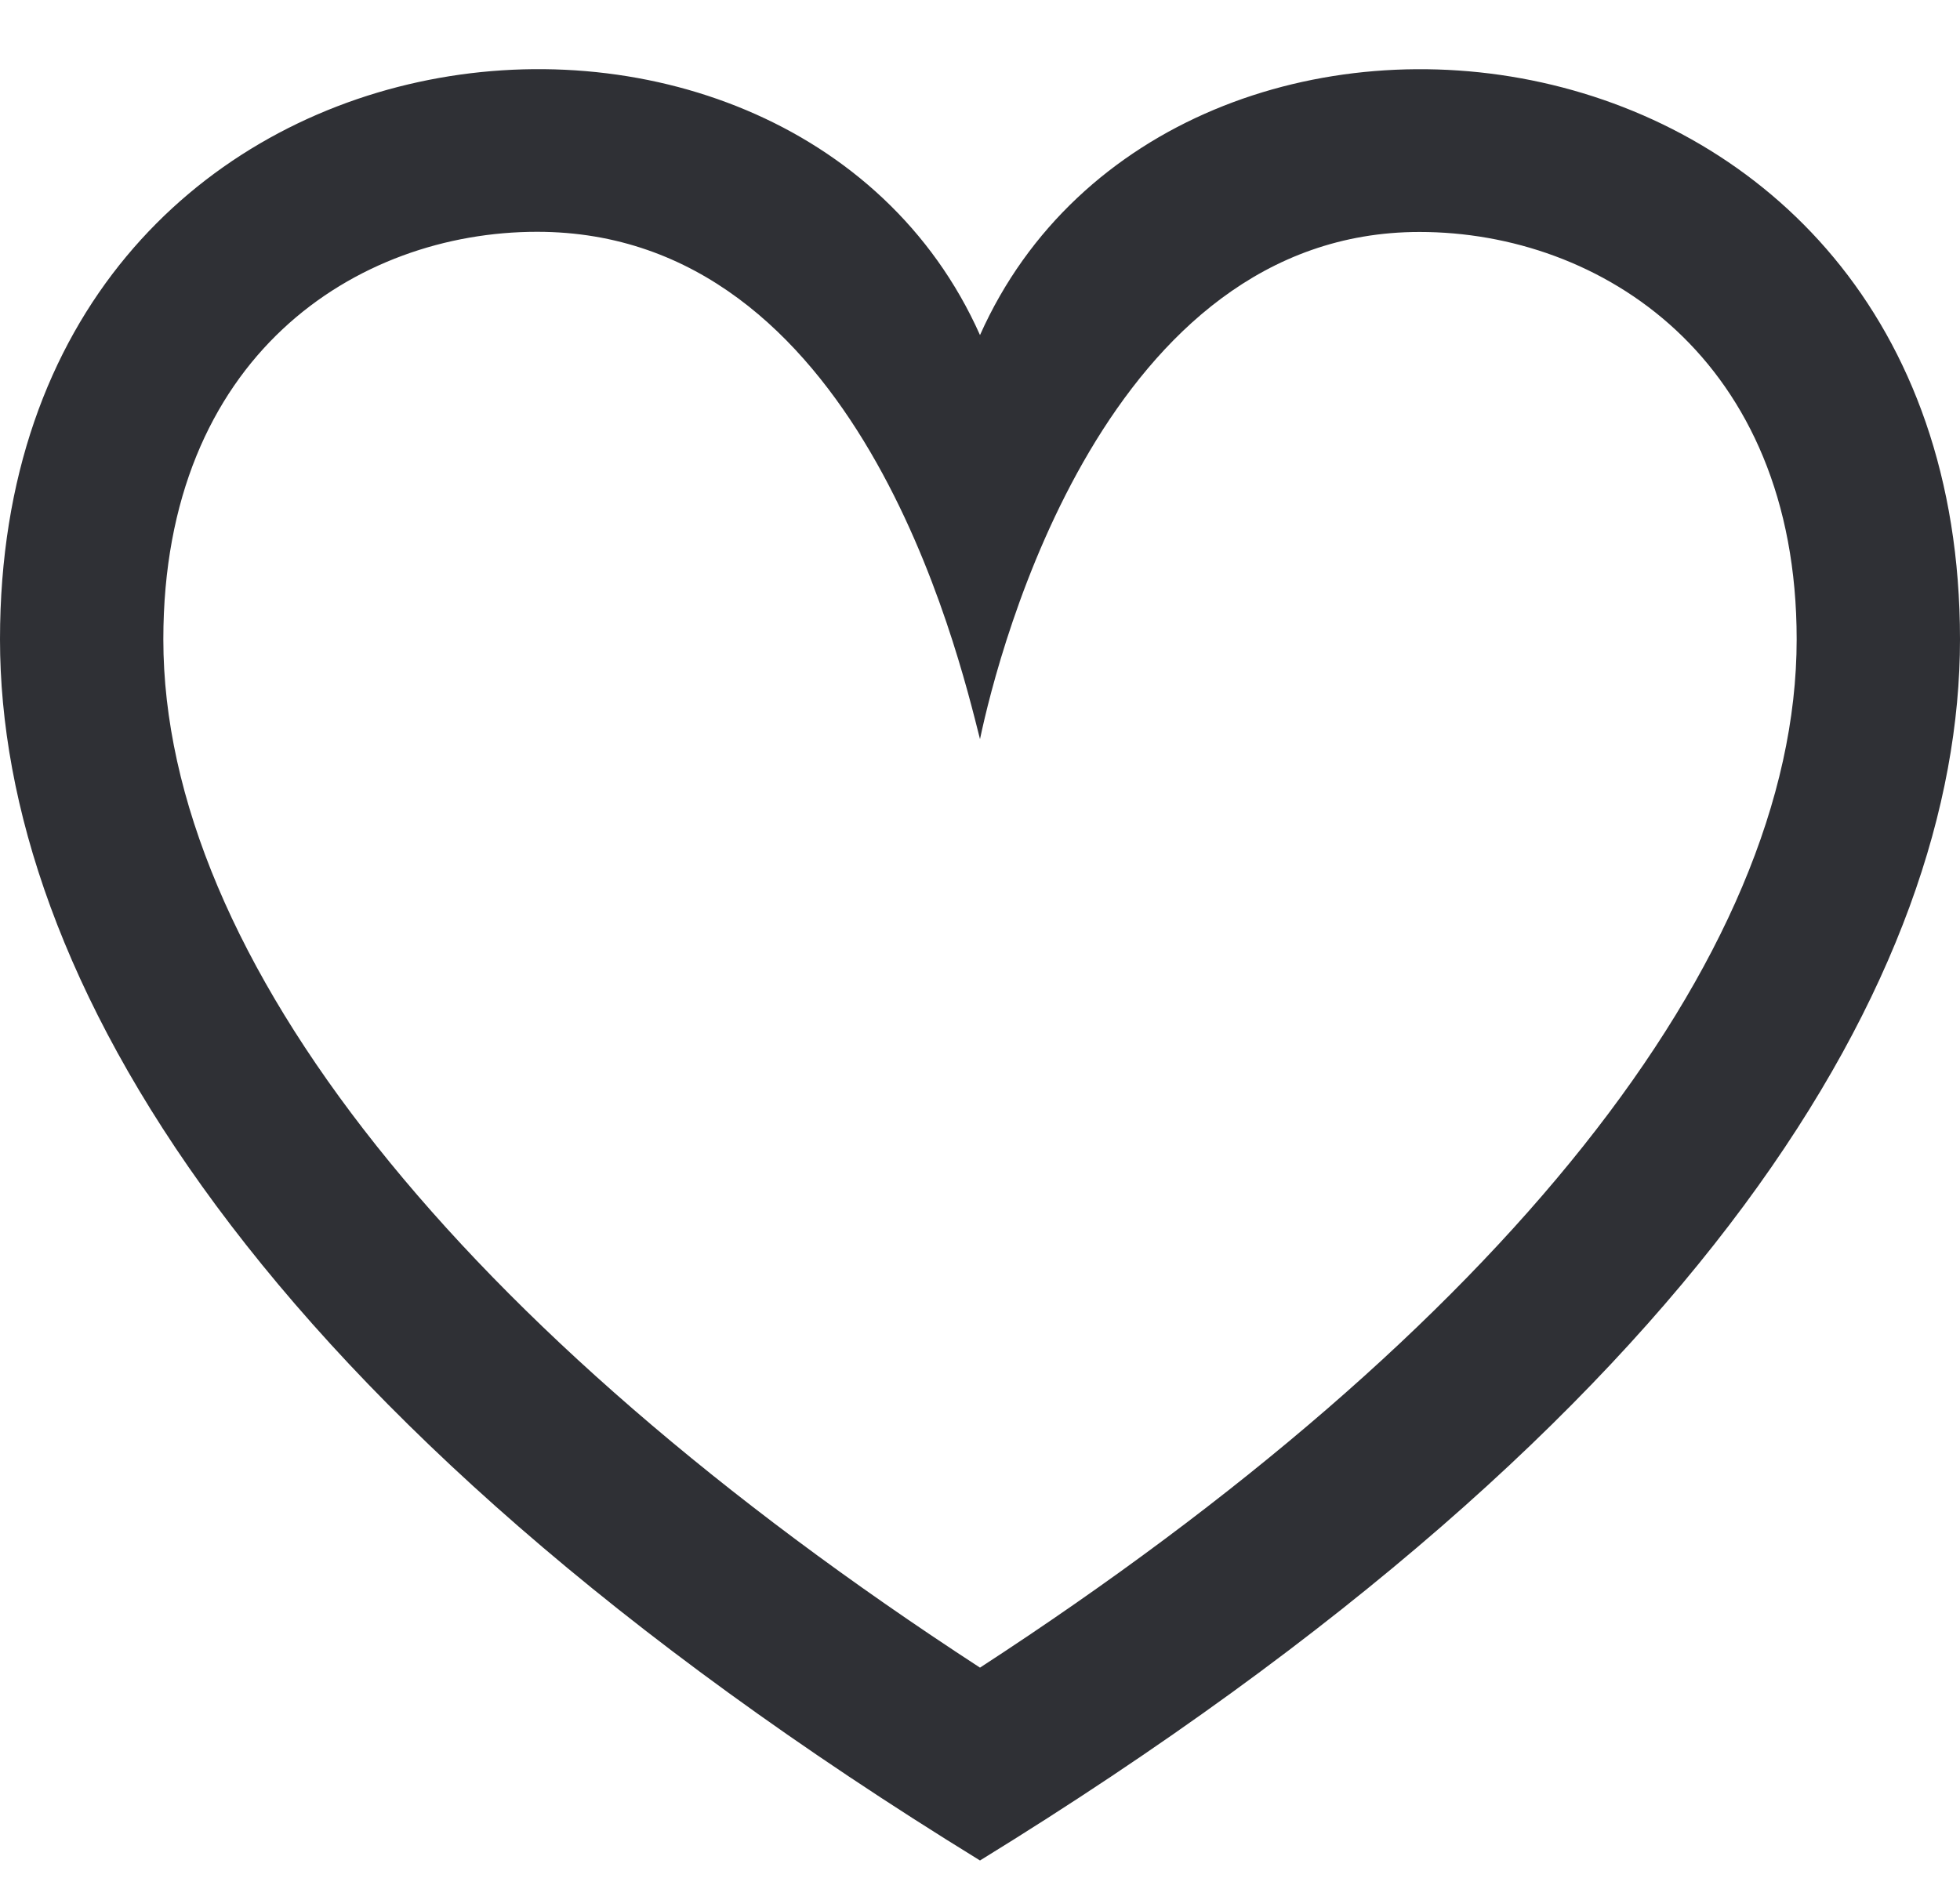
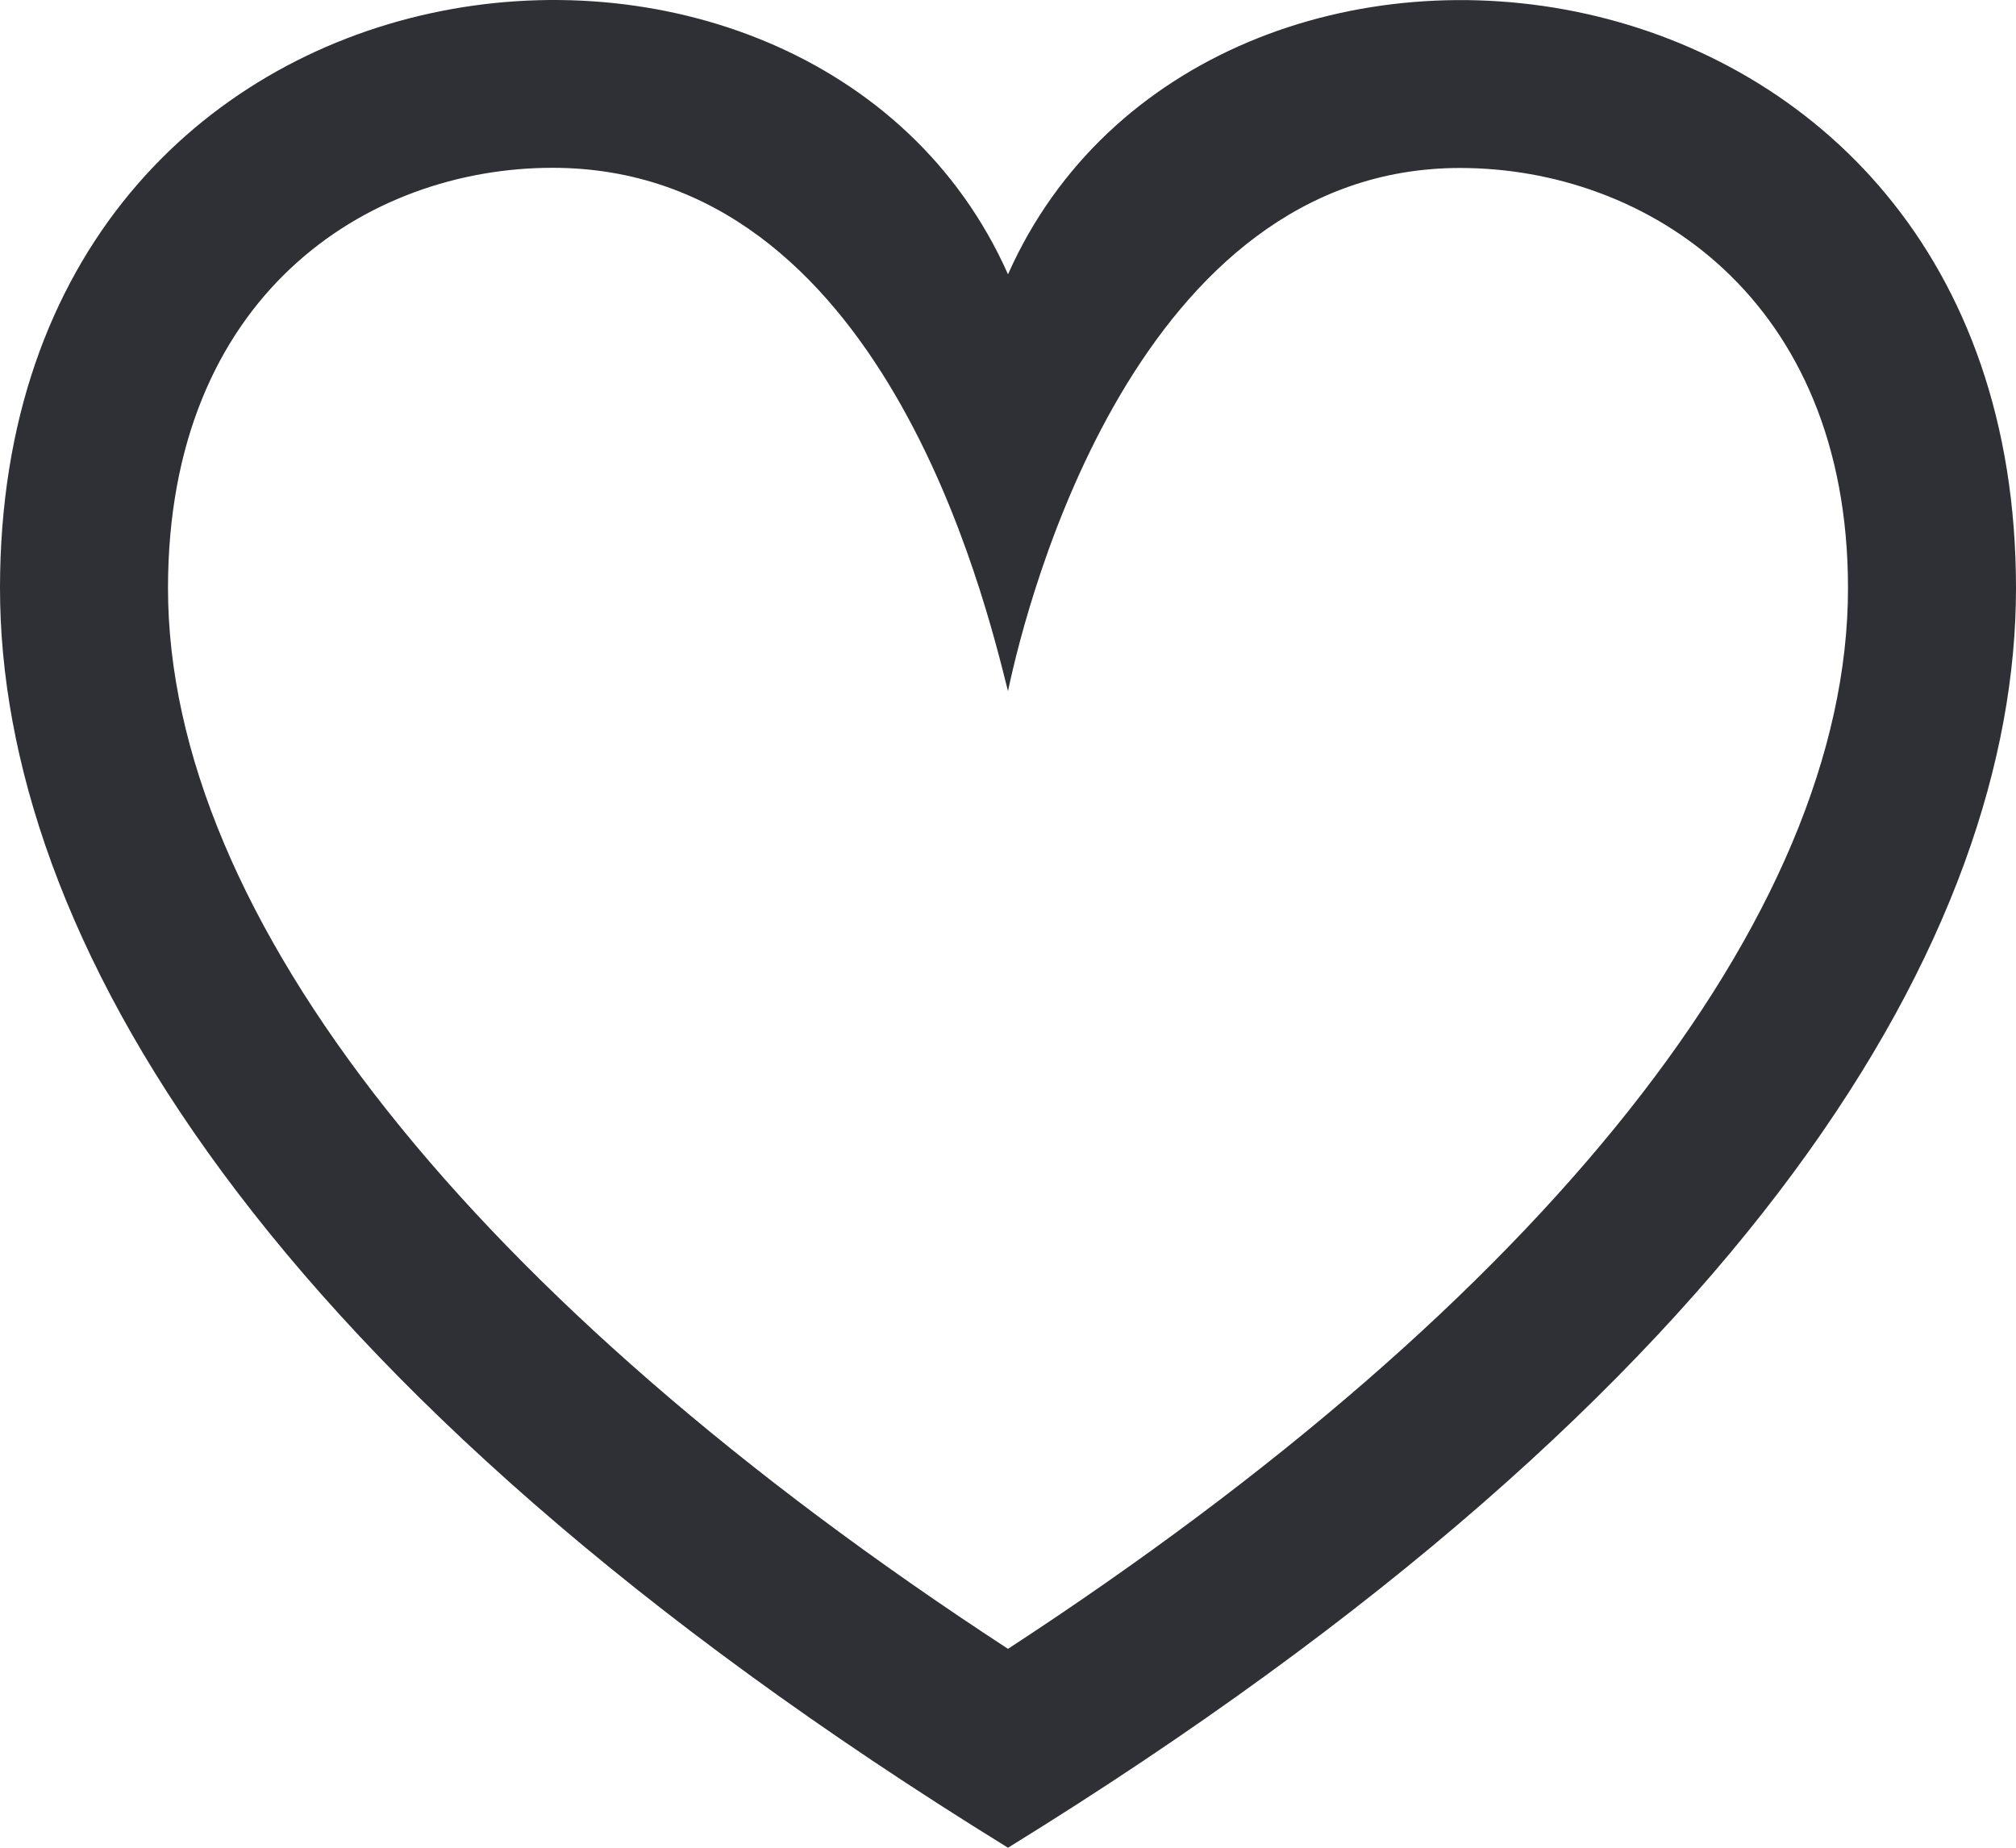
- <svg xmlns="http://www.w3.org/2000/svg" width="24" height="23" viewBox="0 0 24 23" fill="none">
-   <path d="M12 9.053C12.234 7.936 13.547 2.841 17.382 2.841C19.602 2.841 22 4.388 22 7.831C22 11.727 18.373 16.278 12 20.425C5.627 16.278 2 11.727 2 7.831C2 4.356 4.369 2.839 6.577 2.839C10.5 2.839 11.722 7.951 12 9.053ZM0 7.831C0 11.888 3.06 17.286 12 22.787C20.94 17.286 24 11.888 24 7.831C24 -0.11 14.352 -1.173 12 4.104C9.662 -1.144 0 -0.154 0 7.831Z" fill="#2F3035" />
+ <svg xmlns="http://www.w3.org/2000/svg" width="24" height="22" viewBox="0 0 24 22" fill="none">
+   <path d="M12 8.229C12.234 7.109 13.547 2 17.382 2C19.602 2 22 3.551 22 7.003C22 10.91 18.373 15.473 12 19.632C5.627 15.473 2 10.91 2 7.003C2 3.519 4.369 1.998 6.577 1.998C10.5 1.998 11.722 7.124 12 8.229ZM0 7.003C0 11.071 3.06 16.484 12 22C20.94 16.484 24 11.071 24 7.003C24 -0.959 14.352 -2.025 12 3.266C9.662 -1.996 0 -1.004 0 7.003Z" fill="#2F3035" />
</svg>
